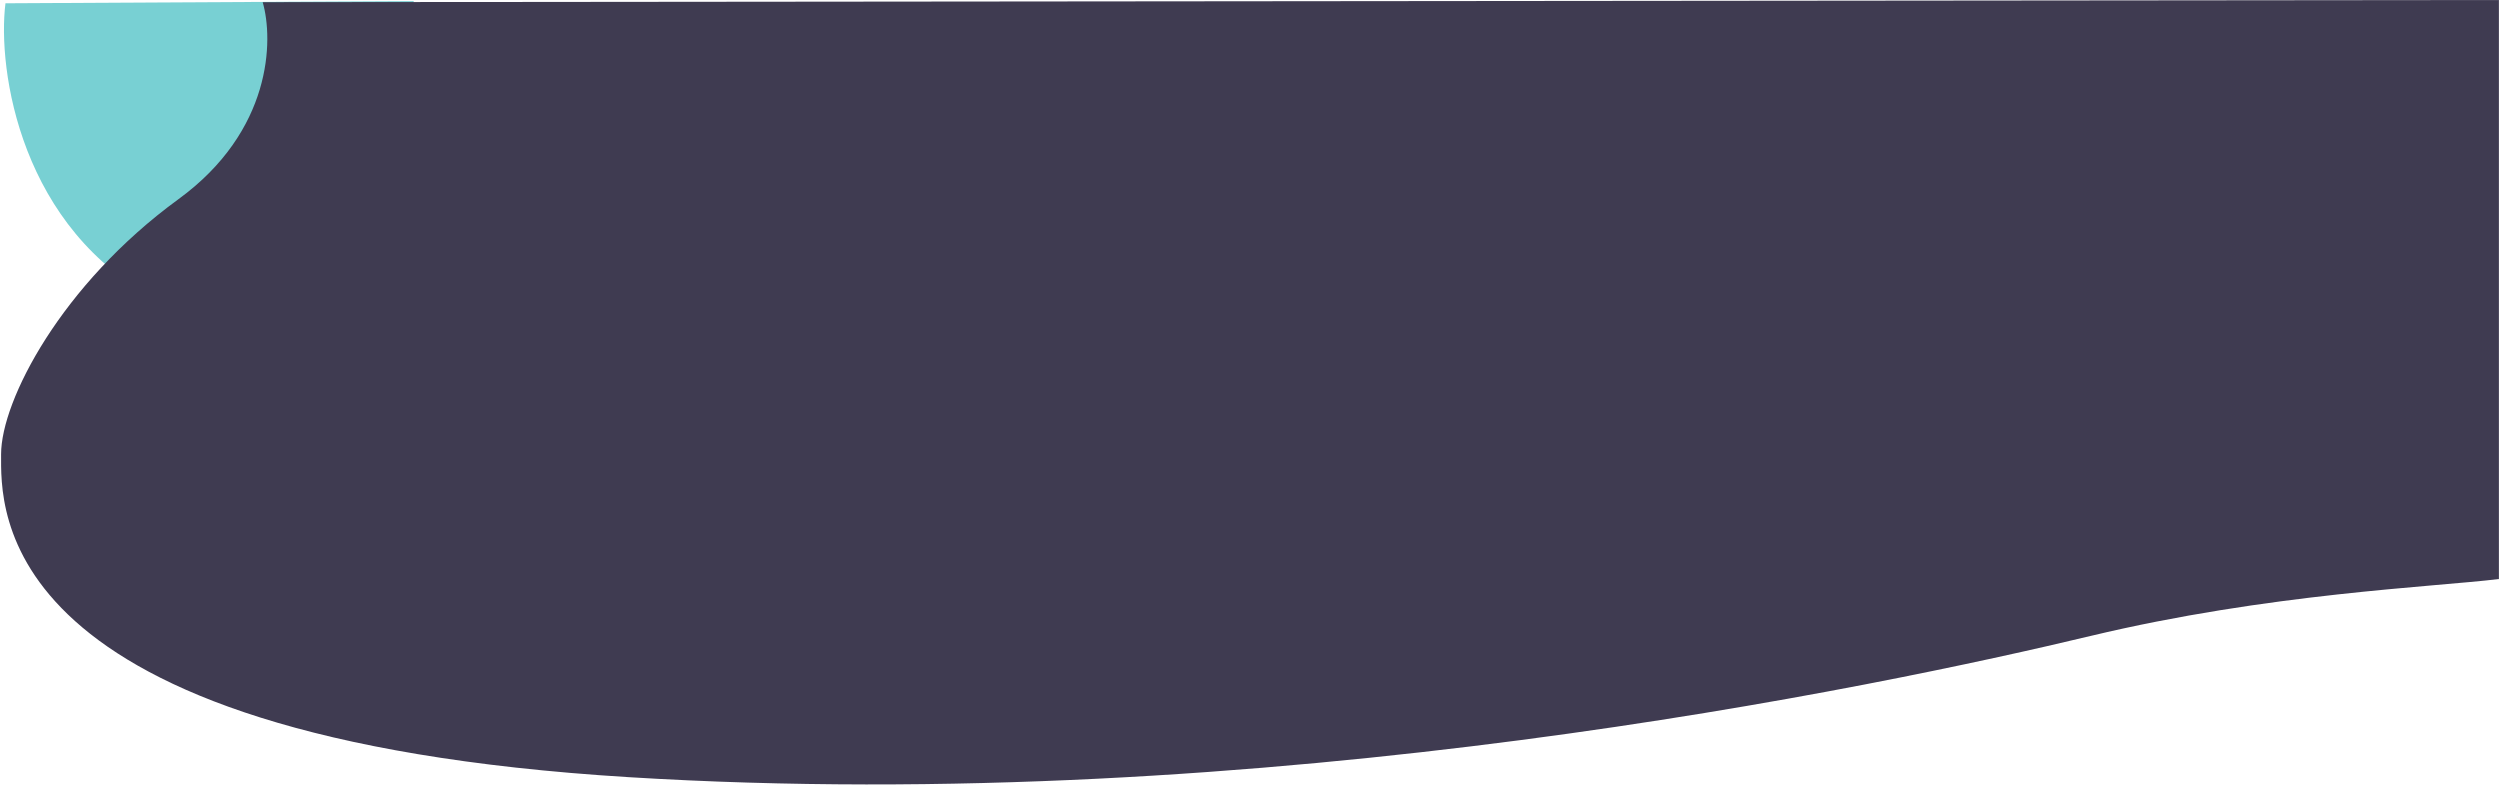
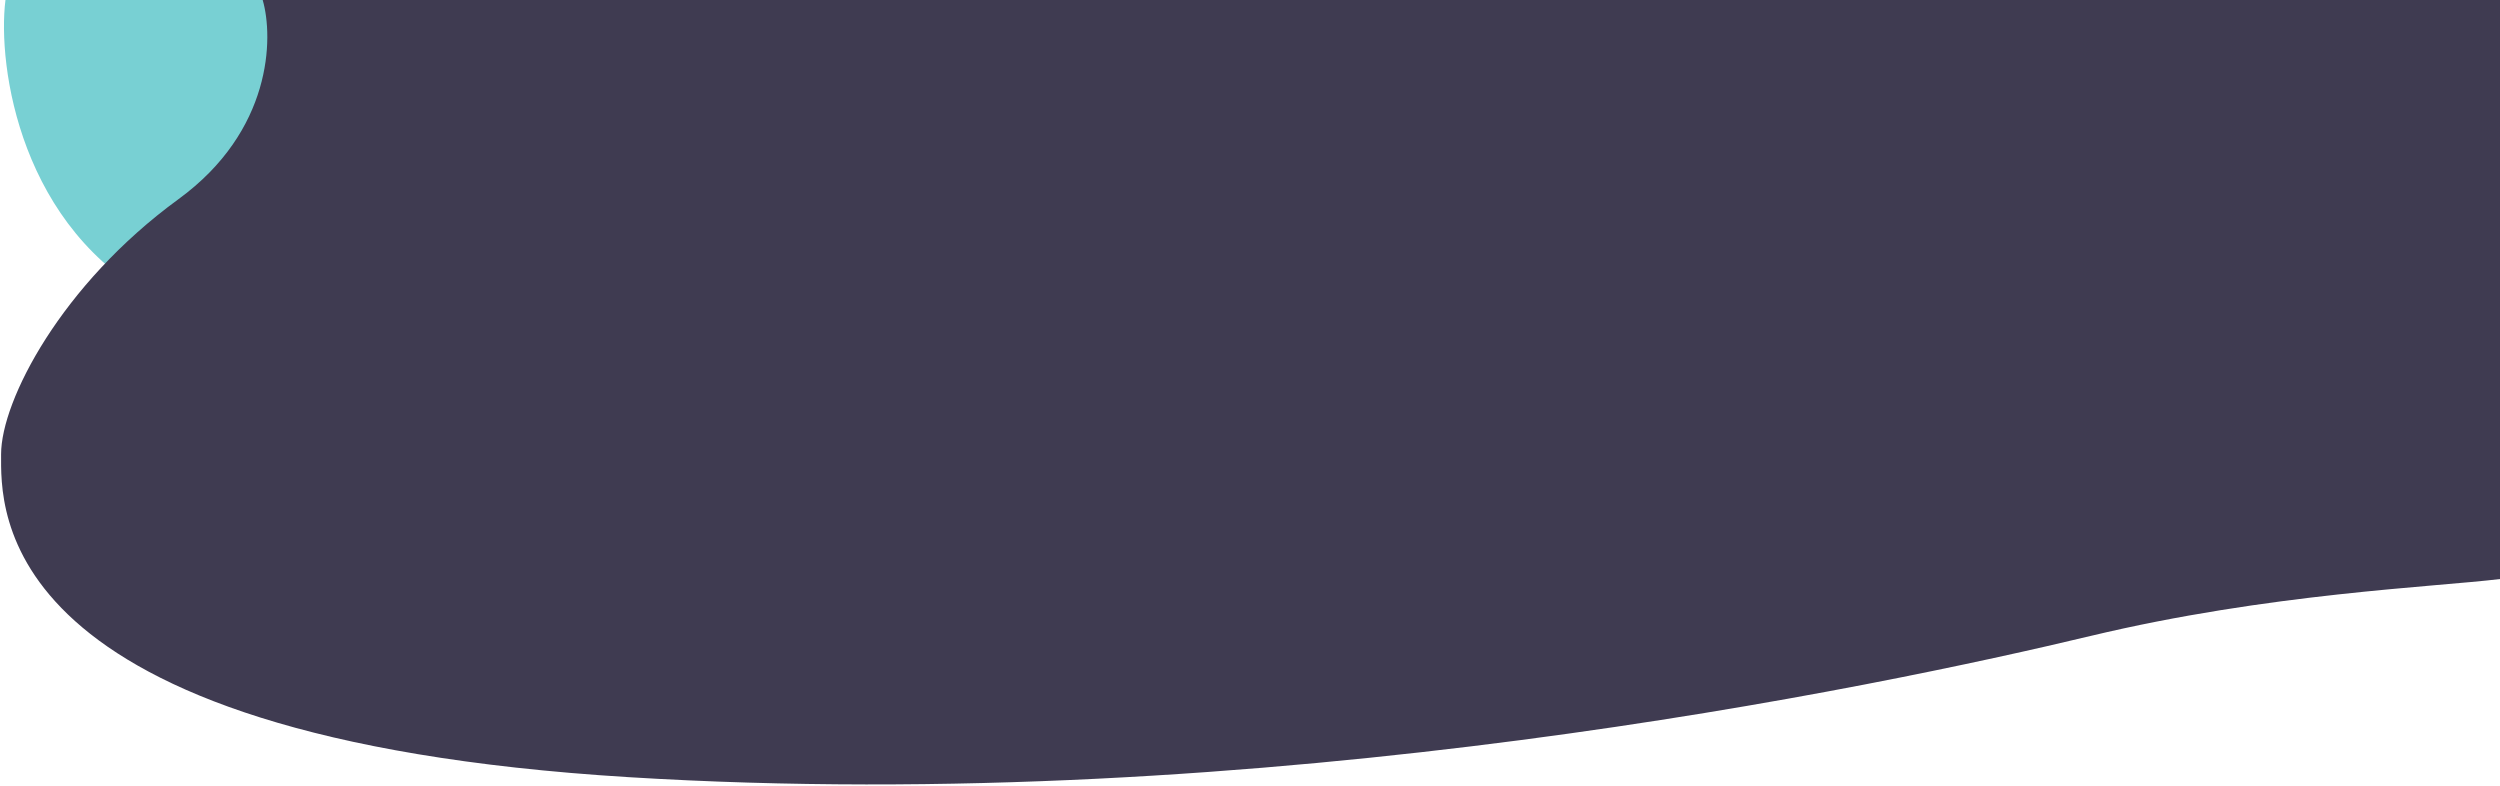
<svg xmlns="http://www.w3.org/2000/svg" width="1142" height="359" viewBox="0 0 1142 359" fill="none">
-   <path d="M73 137.5C9.4 105.1 -1.333 31.833 2.5 1.5L189 0.5C175.5 57.833 136.6 169.9 73 137.5Z" fill="#78D0D3" />
-   <path d="M81.5 91C124.3 59.8 125 18.333 120 1L1141.5 0V264.5C1111.67 268.167 1036.5 271 955 290.5C859.541 313.34 579 373 287 355C-5 337 0.5 232 0.5 207.5C0.5 183 28 130 81.5 91Z" fill="#3F3B51" />
+   <path d="M73 137.5C9.4 105.1 -1.333 30.333 2.5 0H189C175.5 57.333 136.6 169.9 73 137.5Z" fill="#78D0D3" />
+   <path d="M81.5 91C124.3 59.8 125 17.333 120 0H1142V264.5C1112.17 268.167 1036.5 271 955 290.5C859.541 313.34 579 373 287 355C-5 337 0.5 232 0.5 207.5C0.5 183 28 130 81.5 91Z" fill="#3F3B51" />
</svg>
